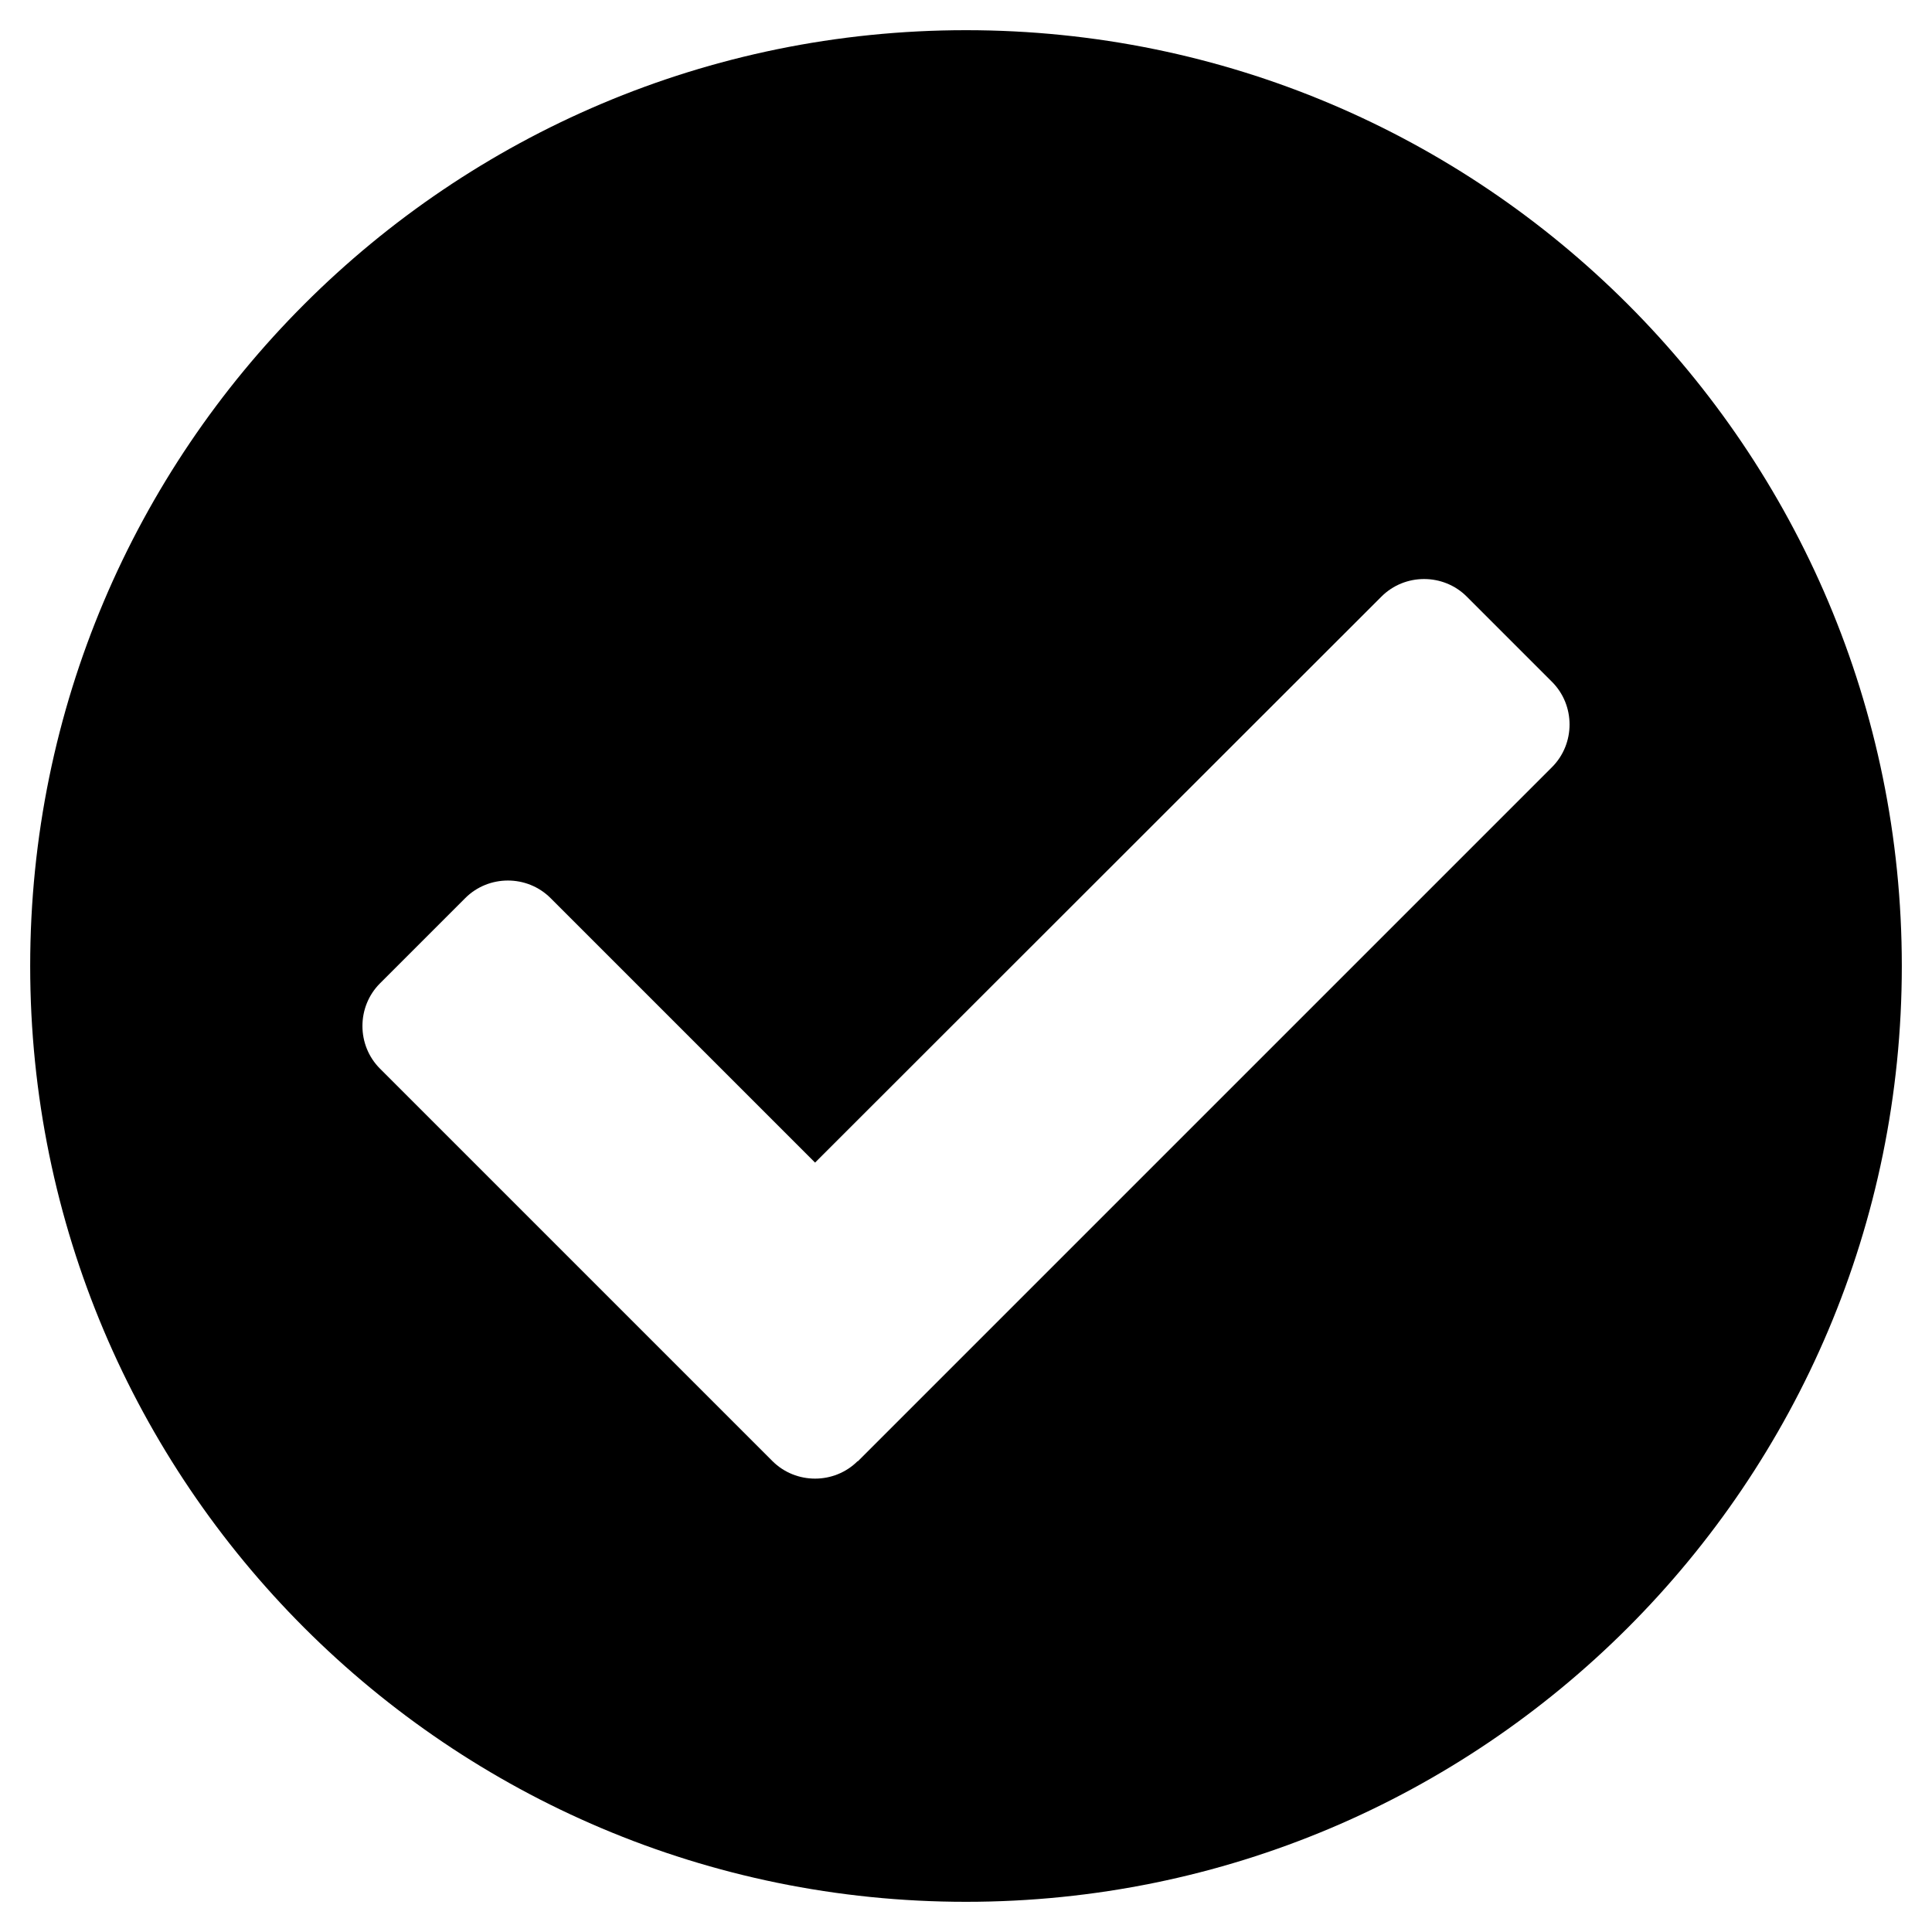
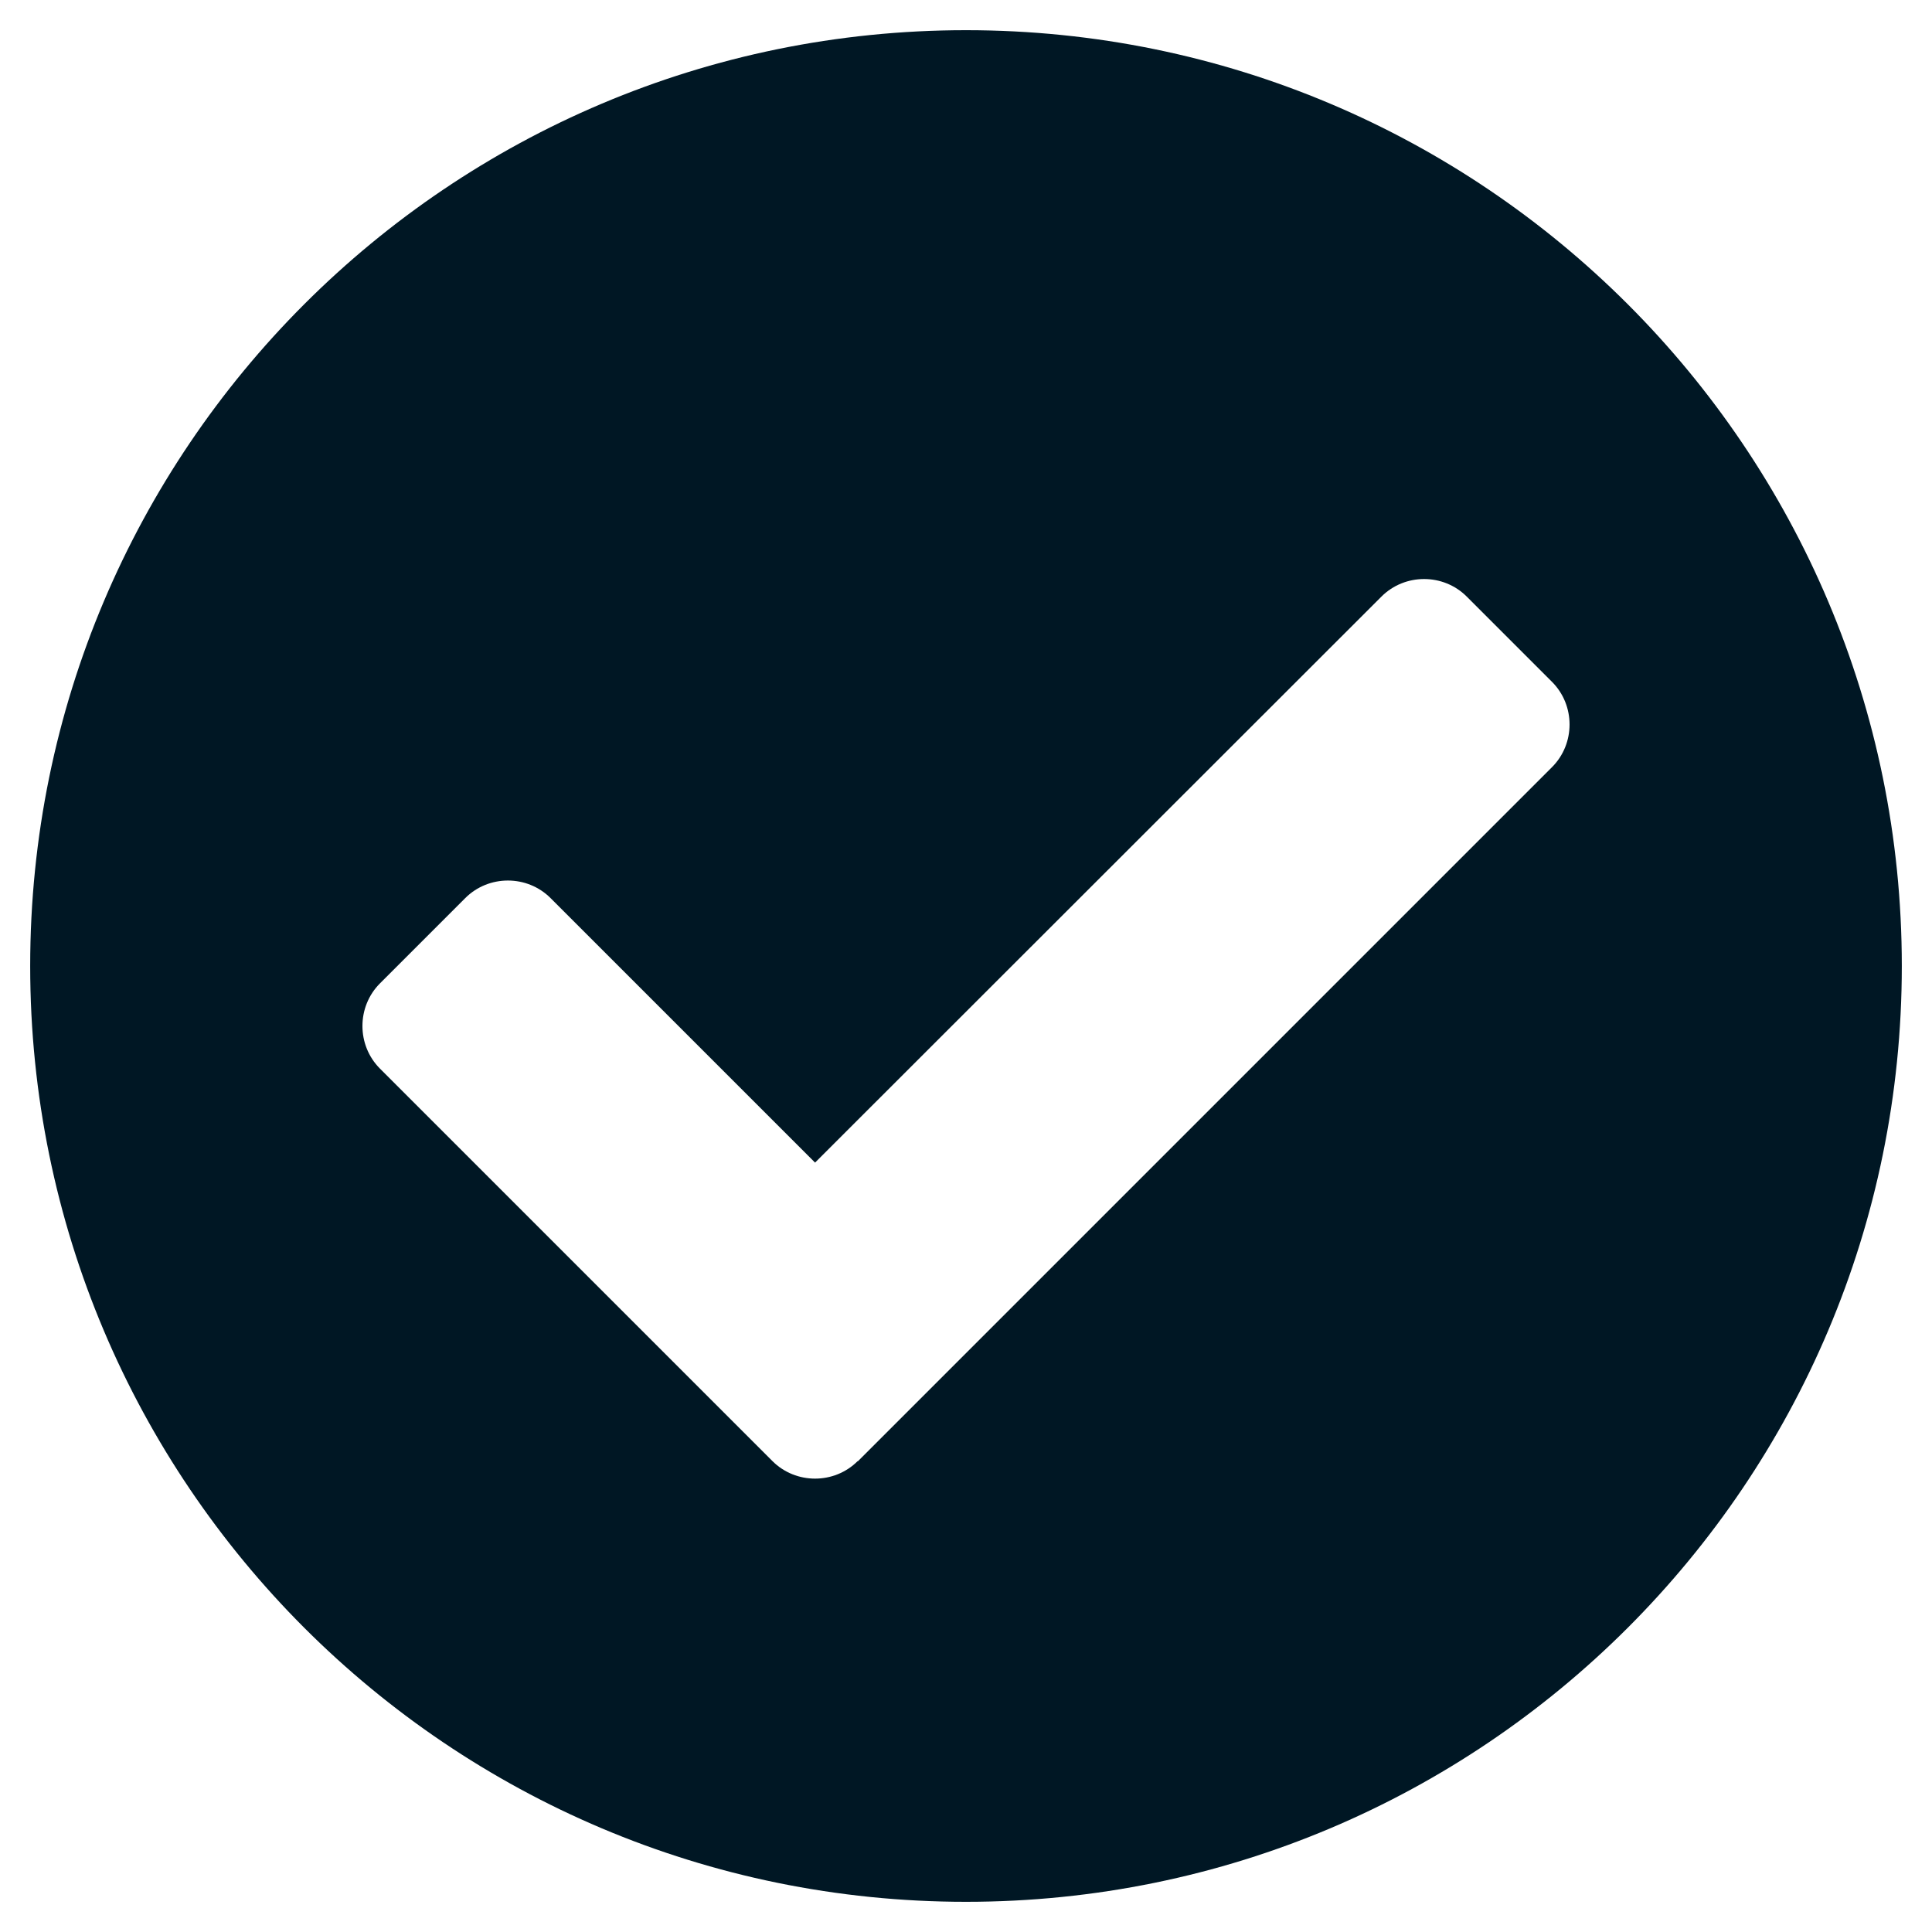
<svg xmlns="http://www.w3.org/2000/svg" viewBox="0 0 512 512">
-   <path d="M504 256c0 137-111 248-248 248S8 393 8 256 119 8 256 8s248 111 248 248zM227.3 387.3l184-184c6.2-6.2 6.2-16.4 0-22.6l-22.6-22.6c-6.2-6.2-16.4-6.2-22.6 0L216 308.1l-70.1-70.1c-6.2-6.2-16.4-6.2-22.6 0l-22.6 22.6c-6.2 6.2-6.2 16.4 0 22.6l104 104c6.2 6.2 16.4 6.2 22.6 0z" />
+   <path fill="#001724" d="M504 256c0 137-111 248-248 248S8 393 8 256 119 8 256 8s248 111 248 248zM227.3 387.3l184-184c6.2-6.2 6.2-16.4 0-22.6l-22.6-22.6c-6.2-6.2-16.4-6.2-22.6 0L216 308.1l-70.1-70.1c-6.2-6.2-16.4-6.2-22.6 0l-22.6 22.6c-6.2 6.2-6.2 16.4 0 22.6l104 104c6.2 6.2 16.4 6.2 22.6 0z" />
</svg>
